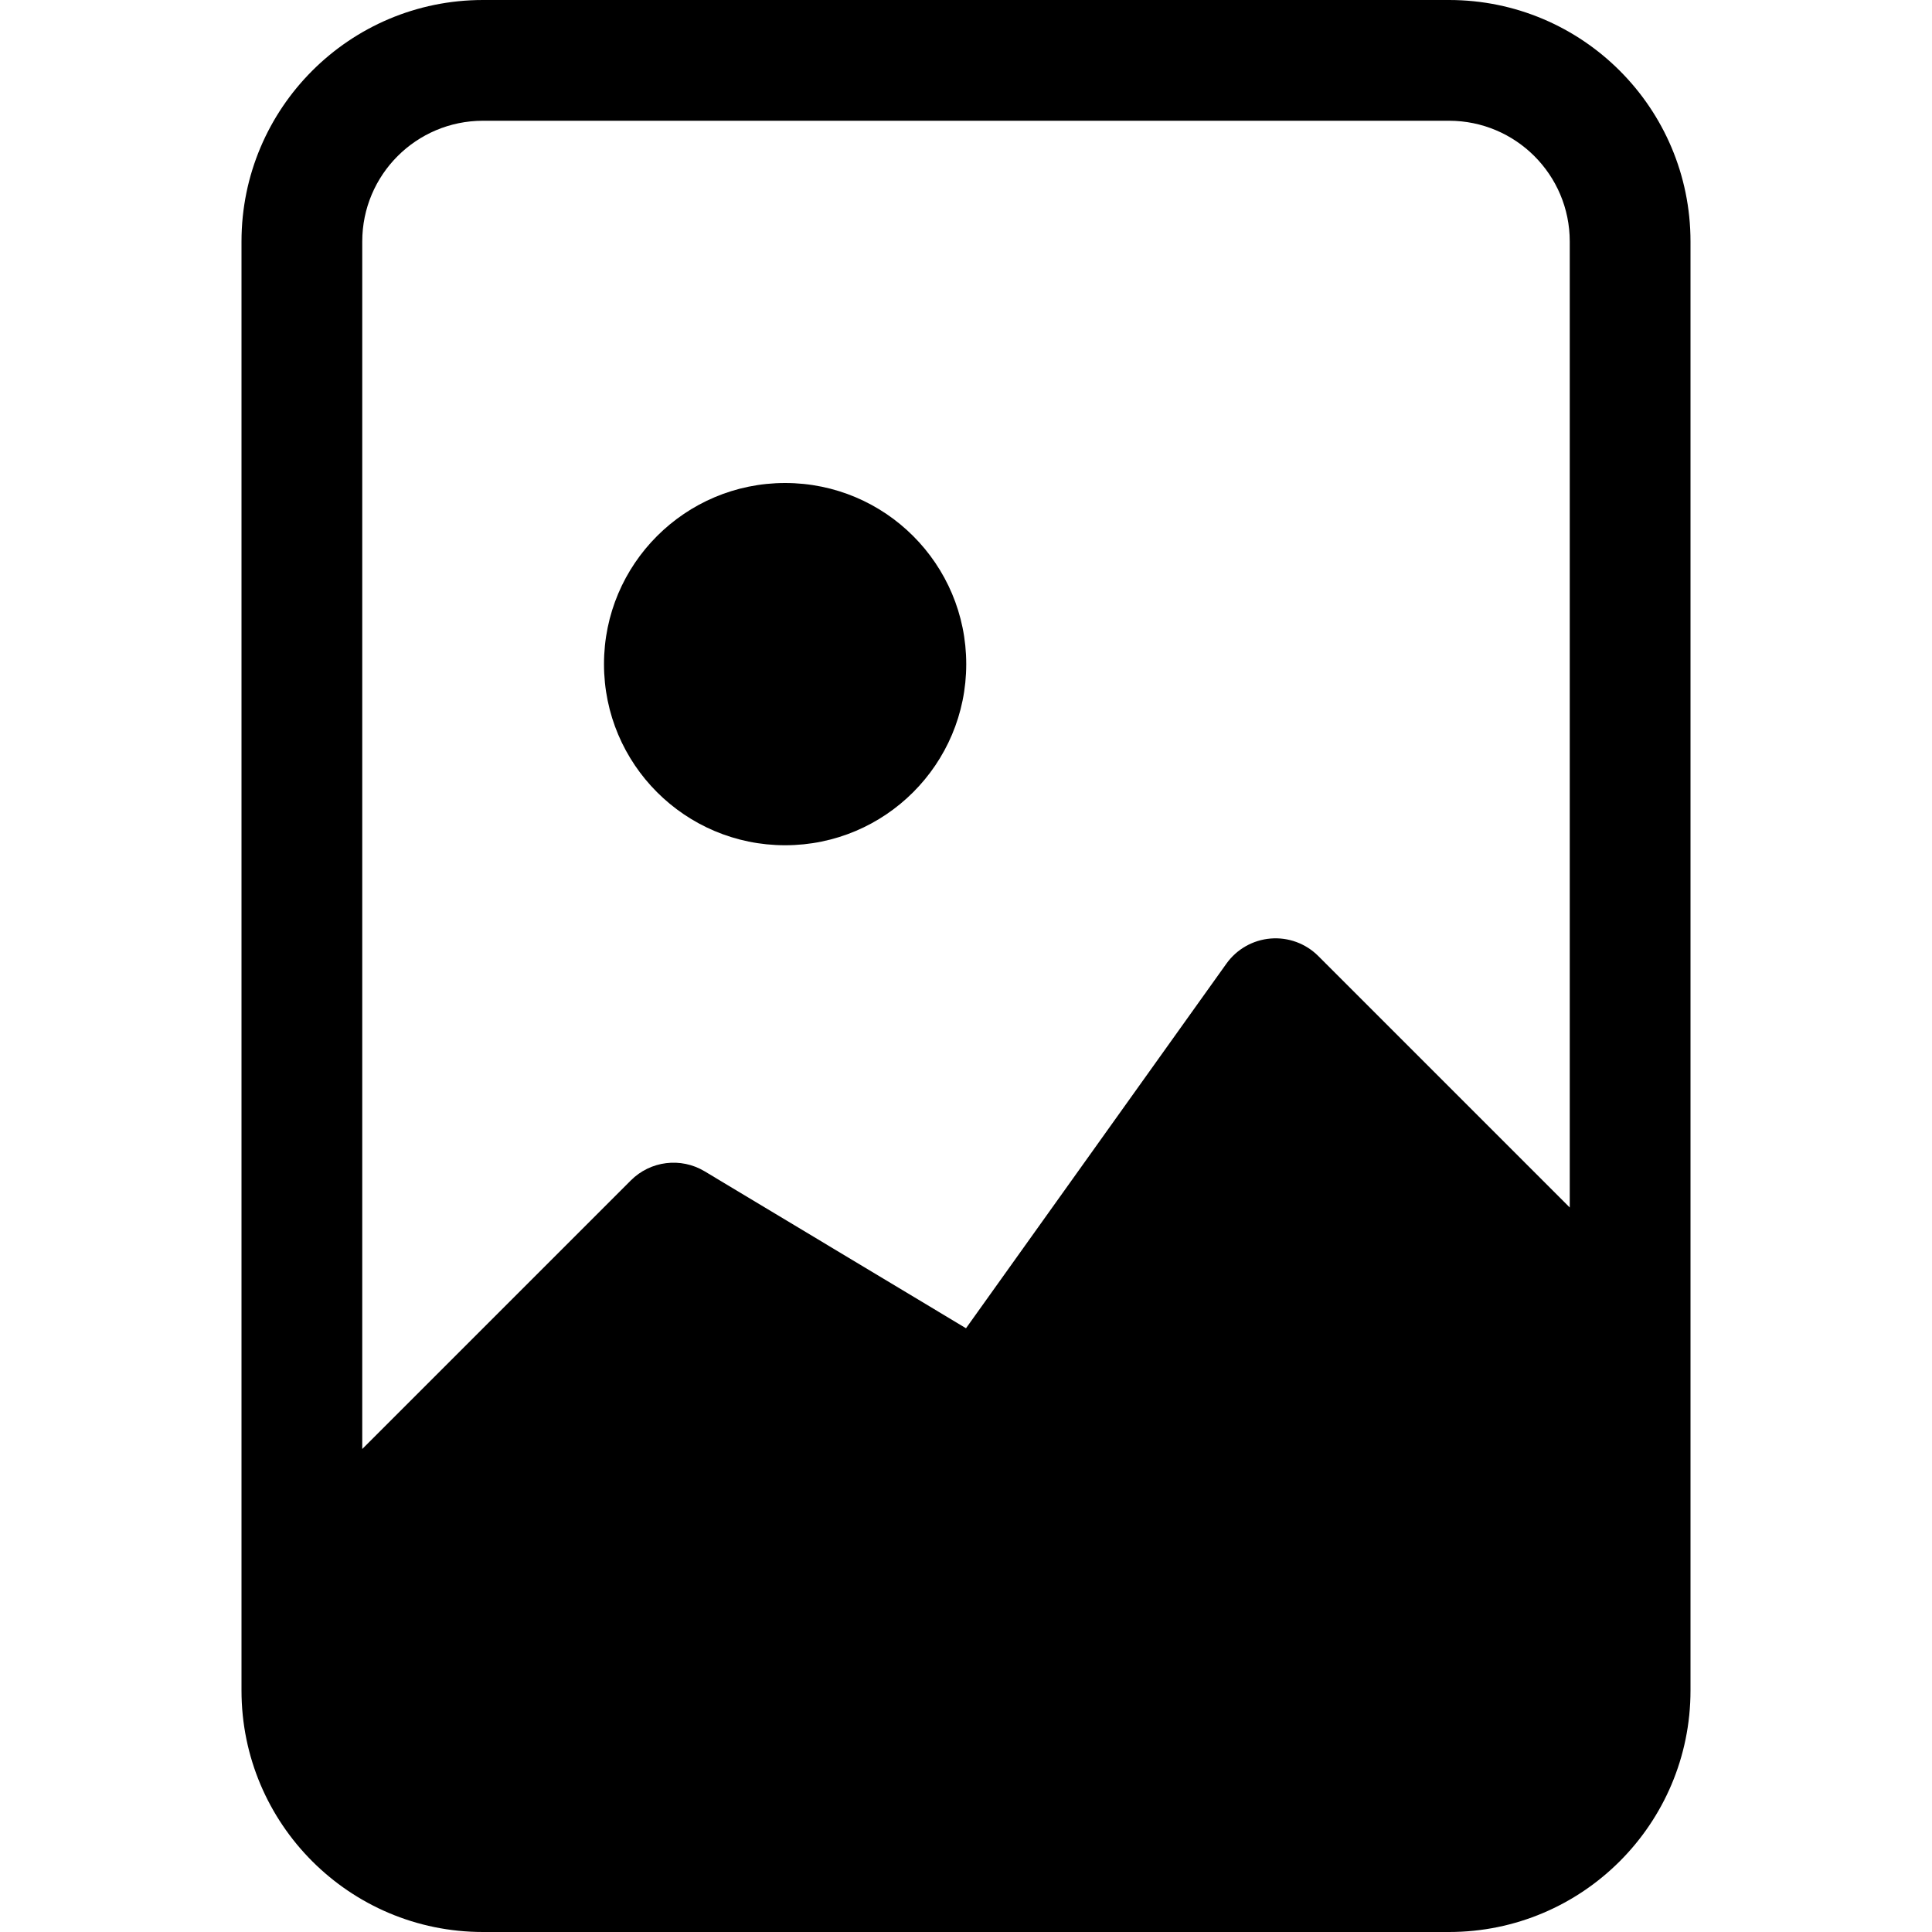
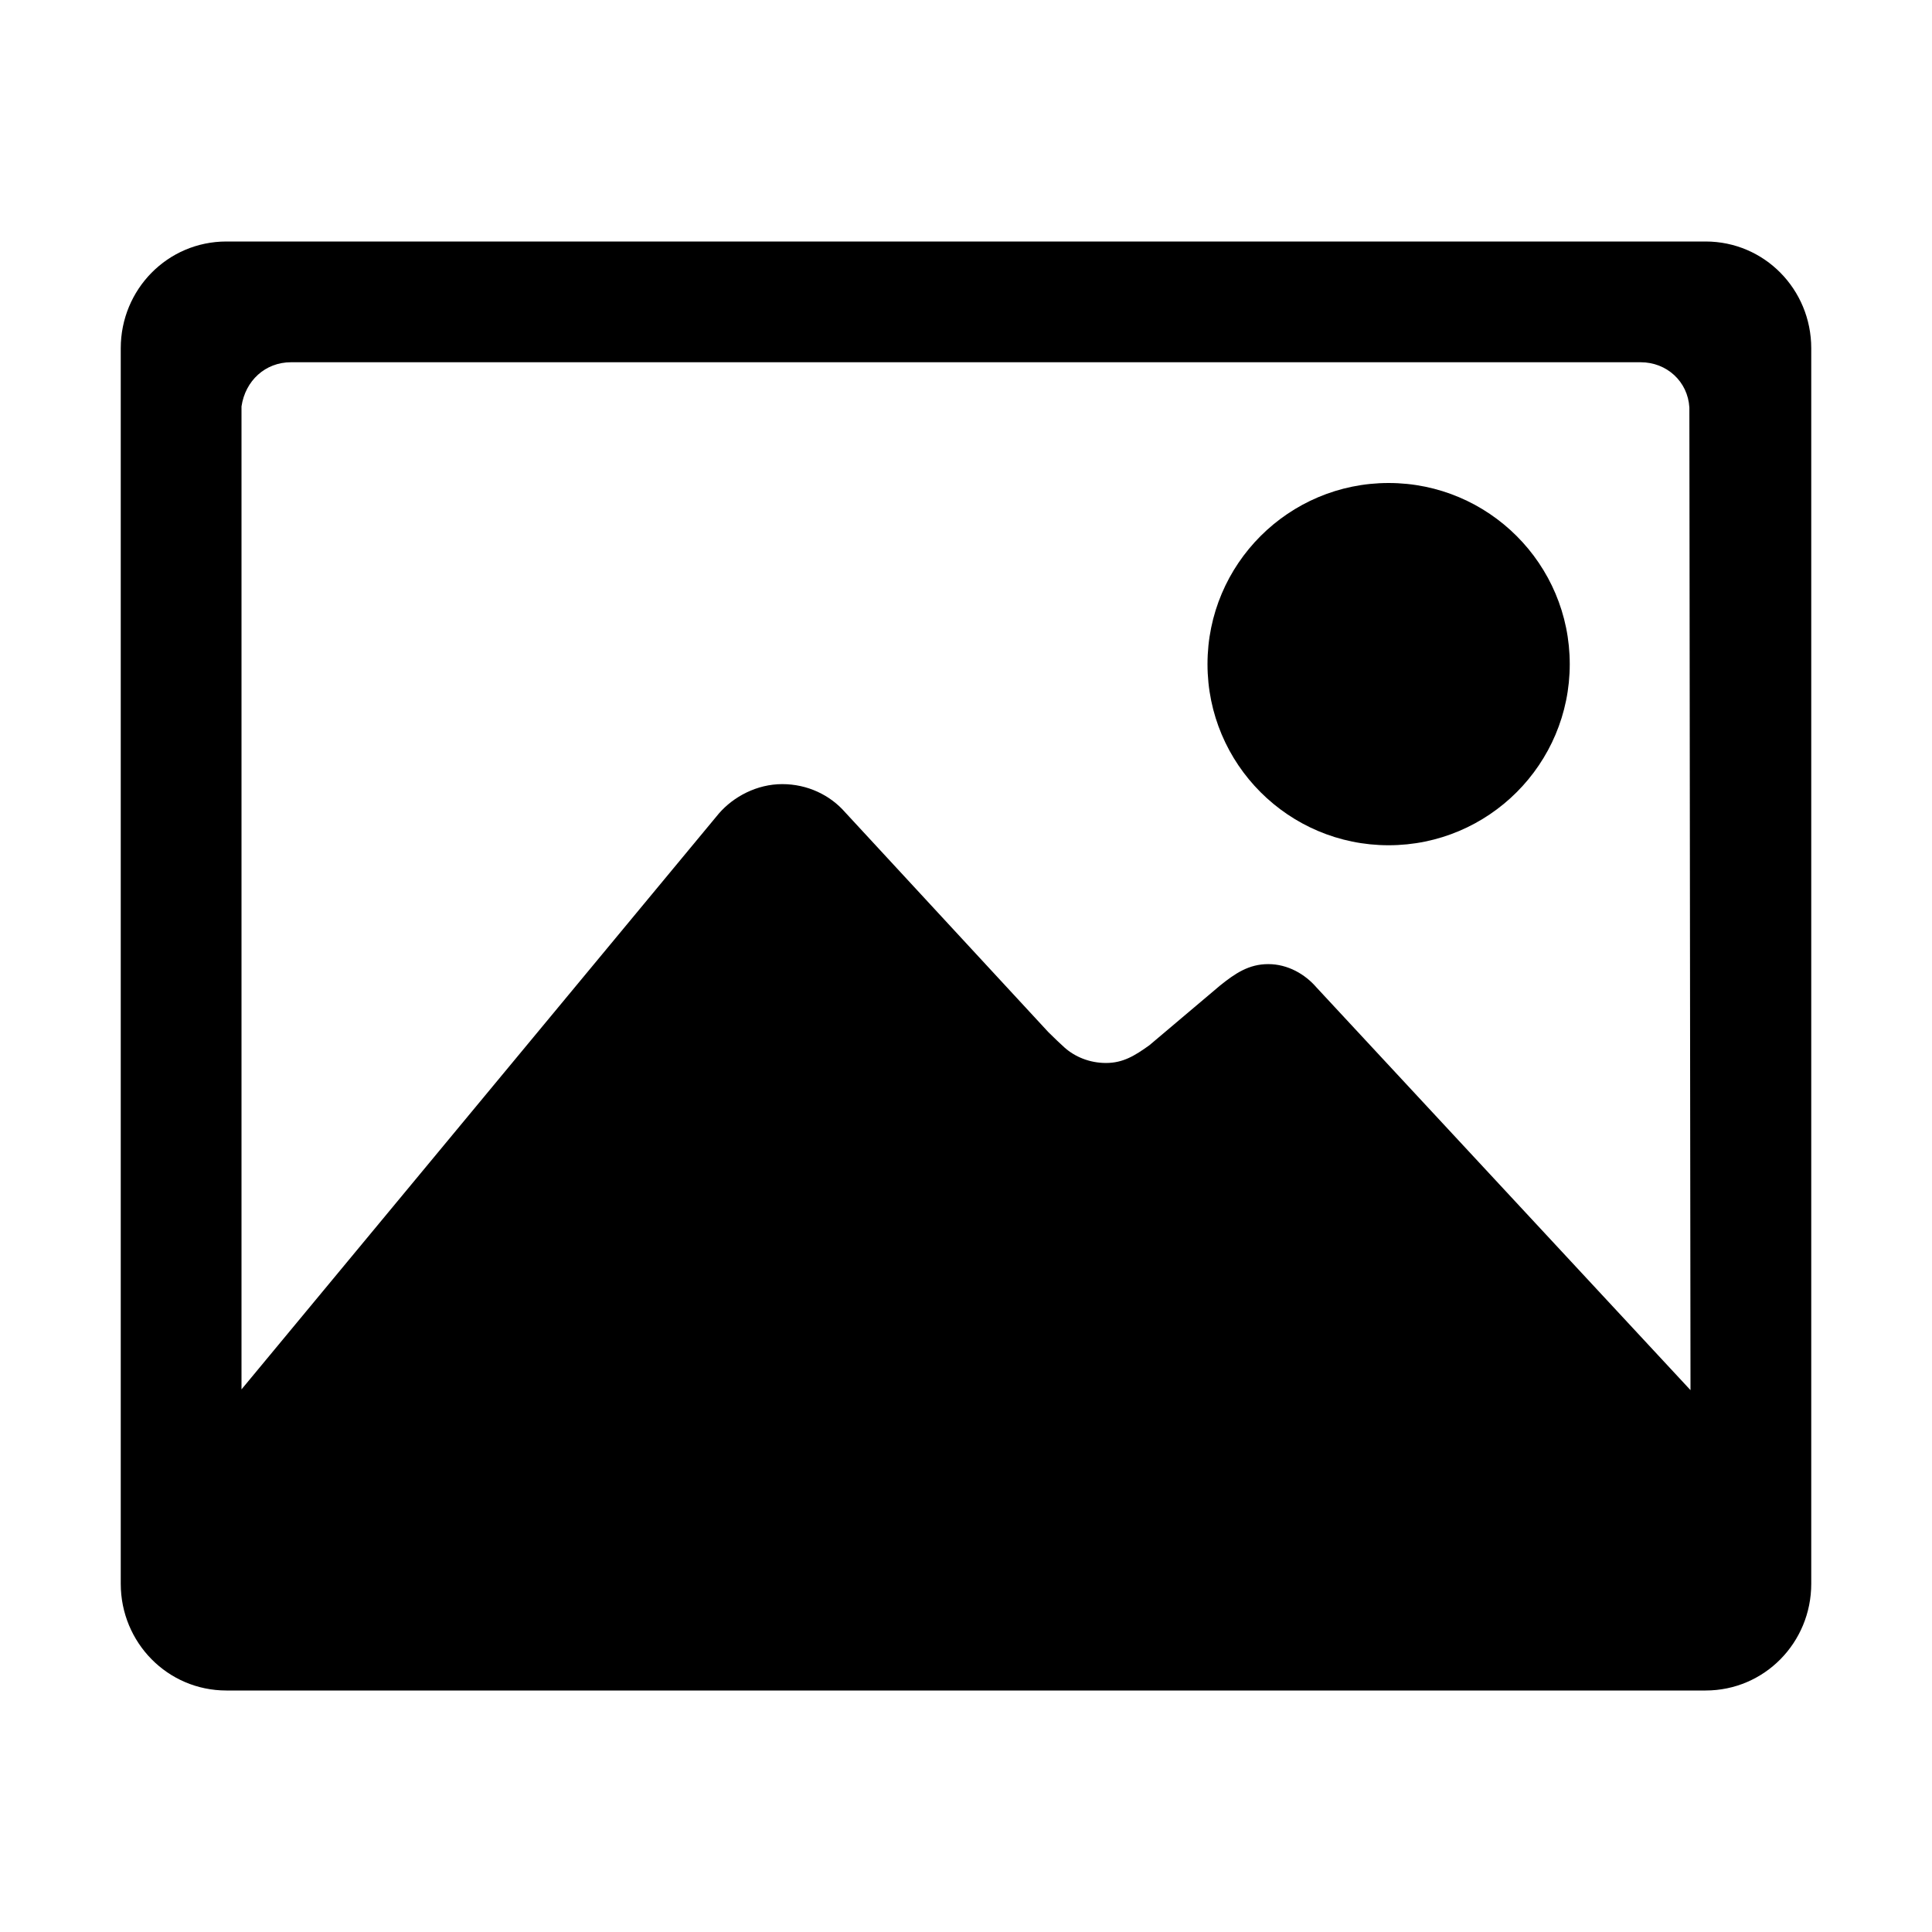
- <svg xmlns="http://www.w3.org/2000/svg" width="16" height="16" fill="currentColor" class="bi bi-file-image">
-   <path d="M8.002 5.5a1.5 1.5 0 1 1-3 0 1.5 1.5 0 0 1 3 0z" />
-   <path d="M12 0H4a2 2 0 0 0-2 2v12a2 2 0 0 0 2 2h8a2 2 0 0 0 2-2V2a2 2 0 0 0-2-2zM3 2a1 1 0 0 1 1-1h8a1 1 0 0 1 1 1v8l-2.083-2.083a.5.5 0 0 0-.76.063L8 11 5.835 9.7a.5.5 0 0 0-.611.076L3 12V2z" />
+ <svg xmlns="http://www.w3.org/2000/svg" t="1716308131005" class="icon" viewBox="0 0 1024 1024" version="1.1" p-id="1473" width="200" height="200">
+   <path d="M736 448c53 0 96-43 96-96 0-53-43-96-96-96-53 0-96 43-96 96C640 405 683 448 736 448z" p-id="1474" />
+   <path d="M904 128 120 128c-31.2 0-56 25.4-56 56.6l0 654.8c0 31.2 24.8 56.6 56 56.6l784 0c31.2 0 56-25.4 56-56.6L960 184.6C960 153.4 935.2 128 904 128zM697.8 523.4c-6-7-15.2-12.4-25.6-12.4-10.2 0-17.4 4.8-25.6 11.4l-37.4 31.6c-7.8 5.6-14 9.4-23 9.4-8.6 0-16.4-3.2-22-8.2-2-1.8-5.6-5.2-8.6-8.2L448 430.6c-8-9.2-20-15-33.4-15-13.4 0-25.8 6.6-33.6 15.6L128 736.4 128 215.4c2-13.6 12.6-23.4 26.2-23.4l715.4 0c13.8 0 25 10.2 25.8 24l0.6 520.8L697.8 523.4z" p-id="1475" />
</svg>
